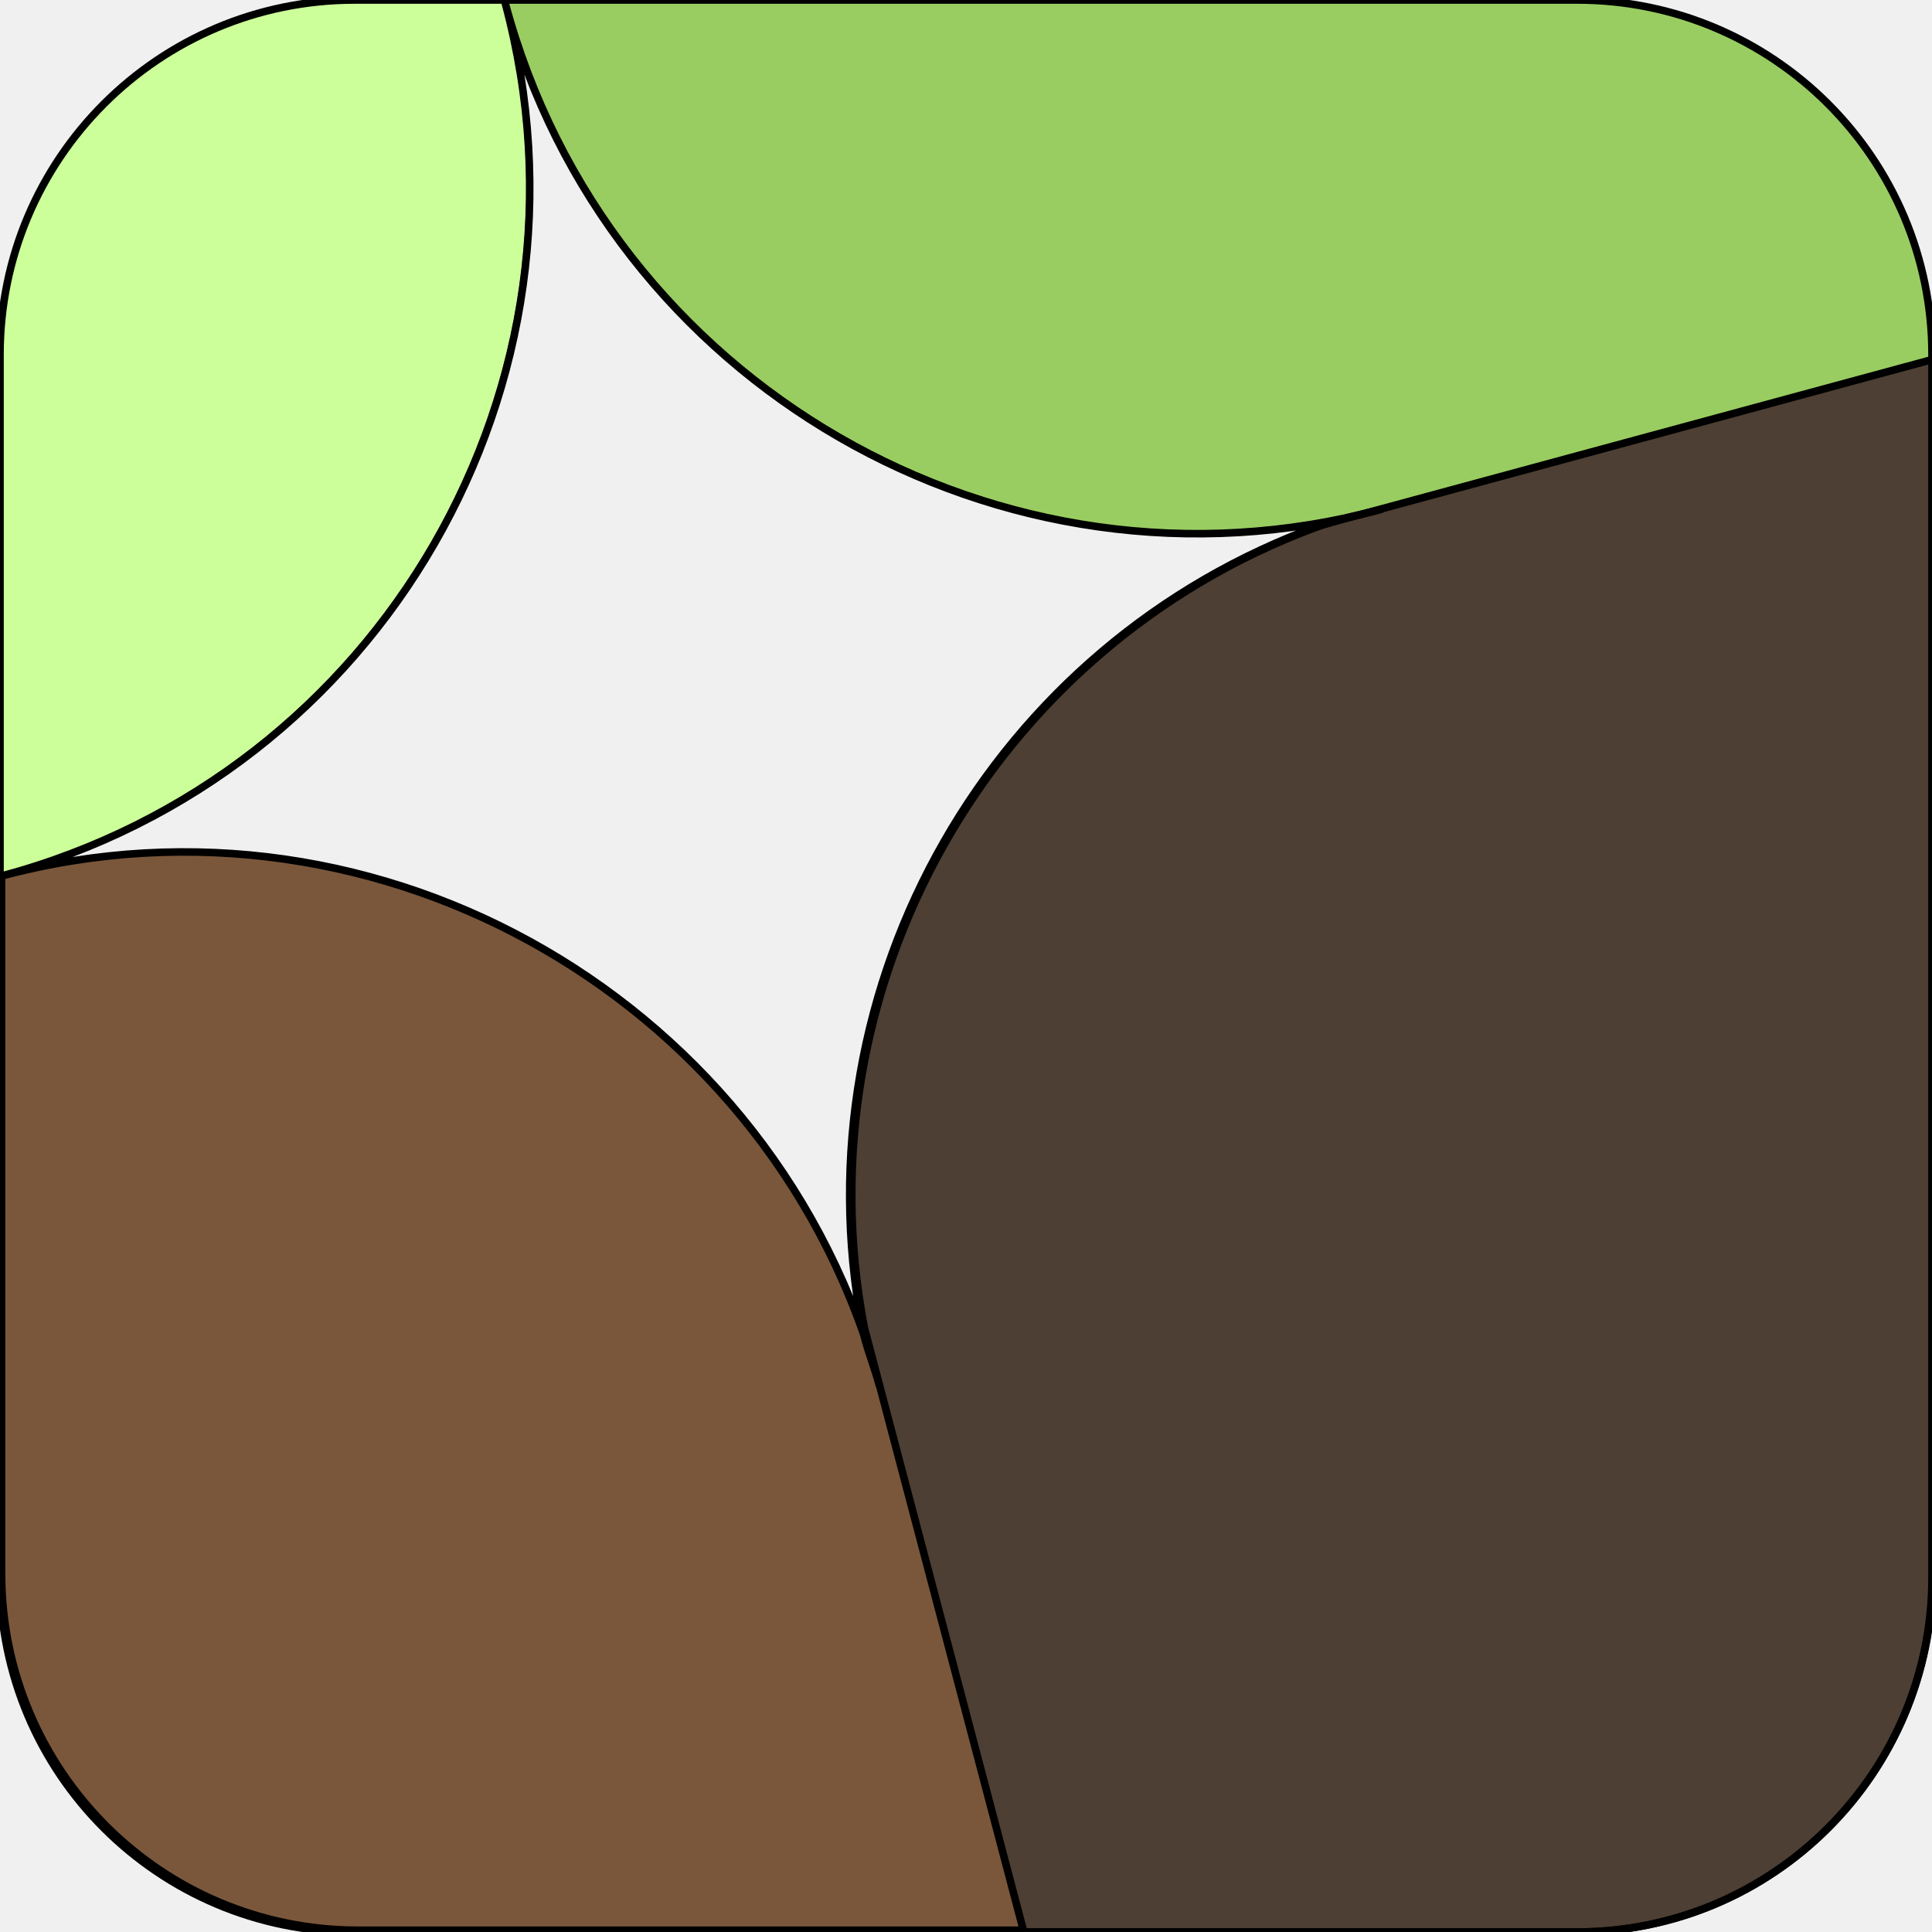
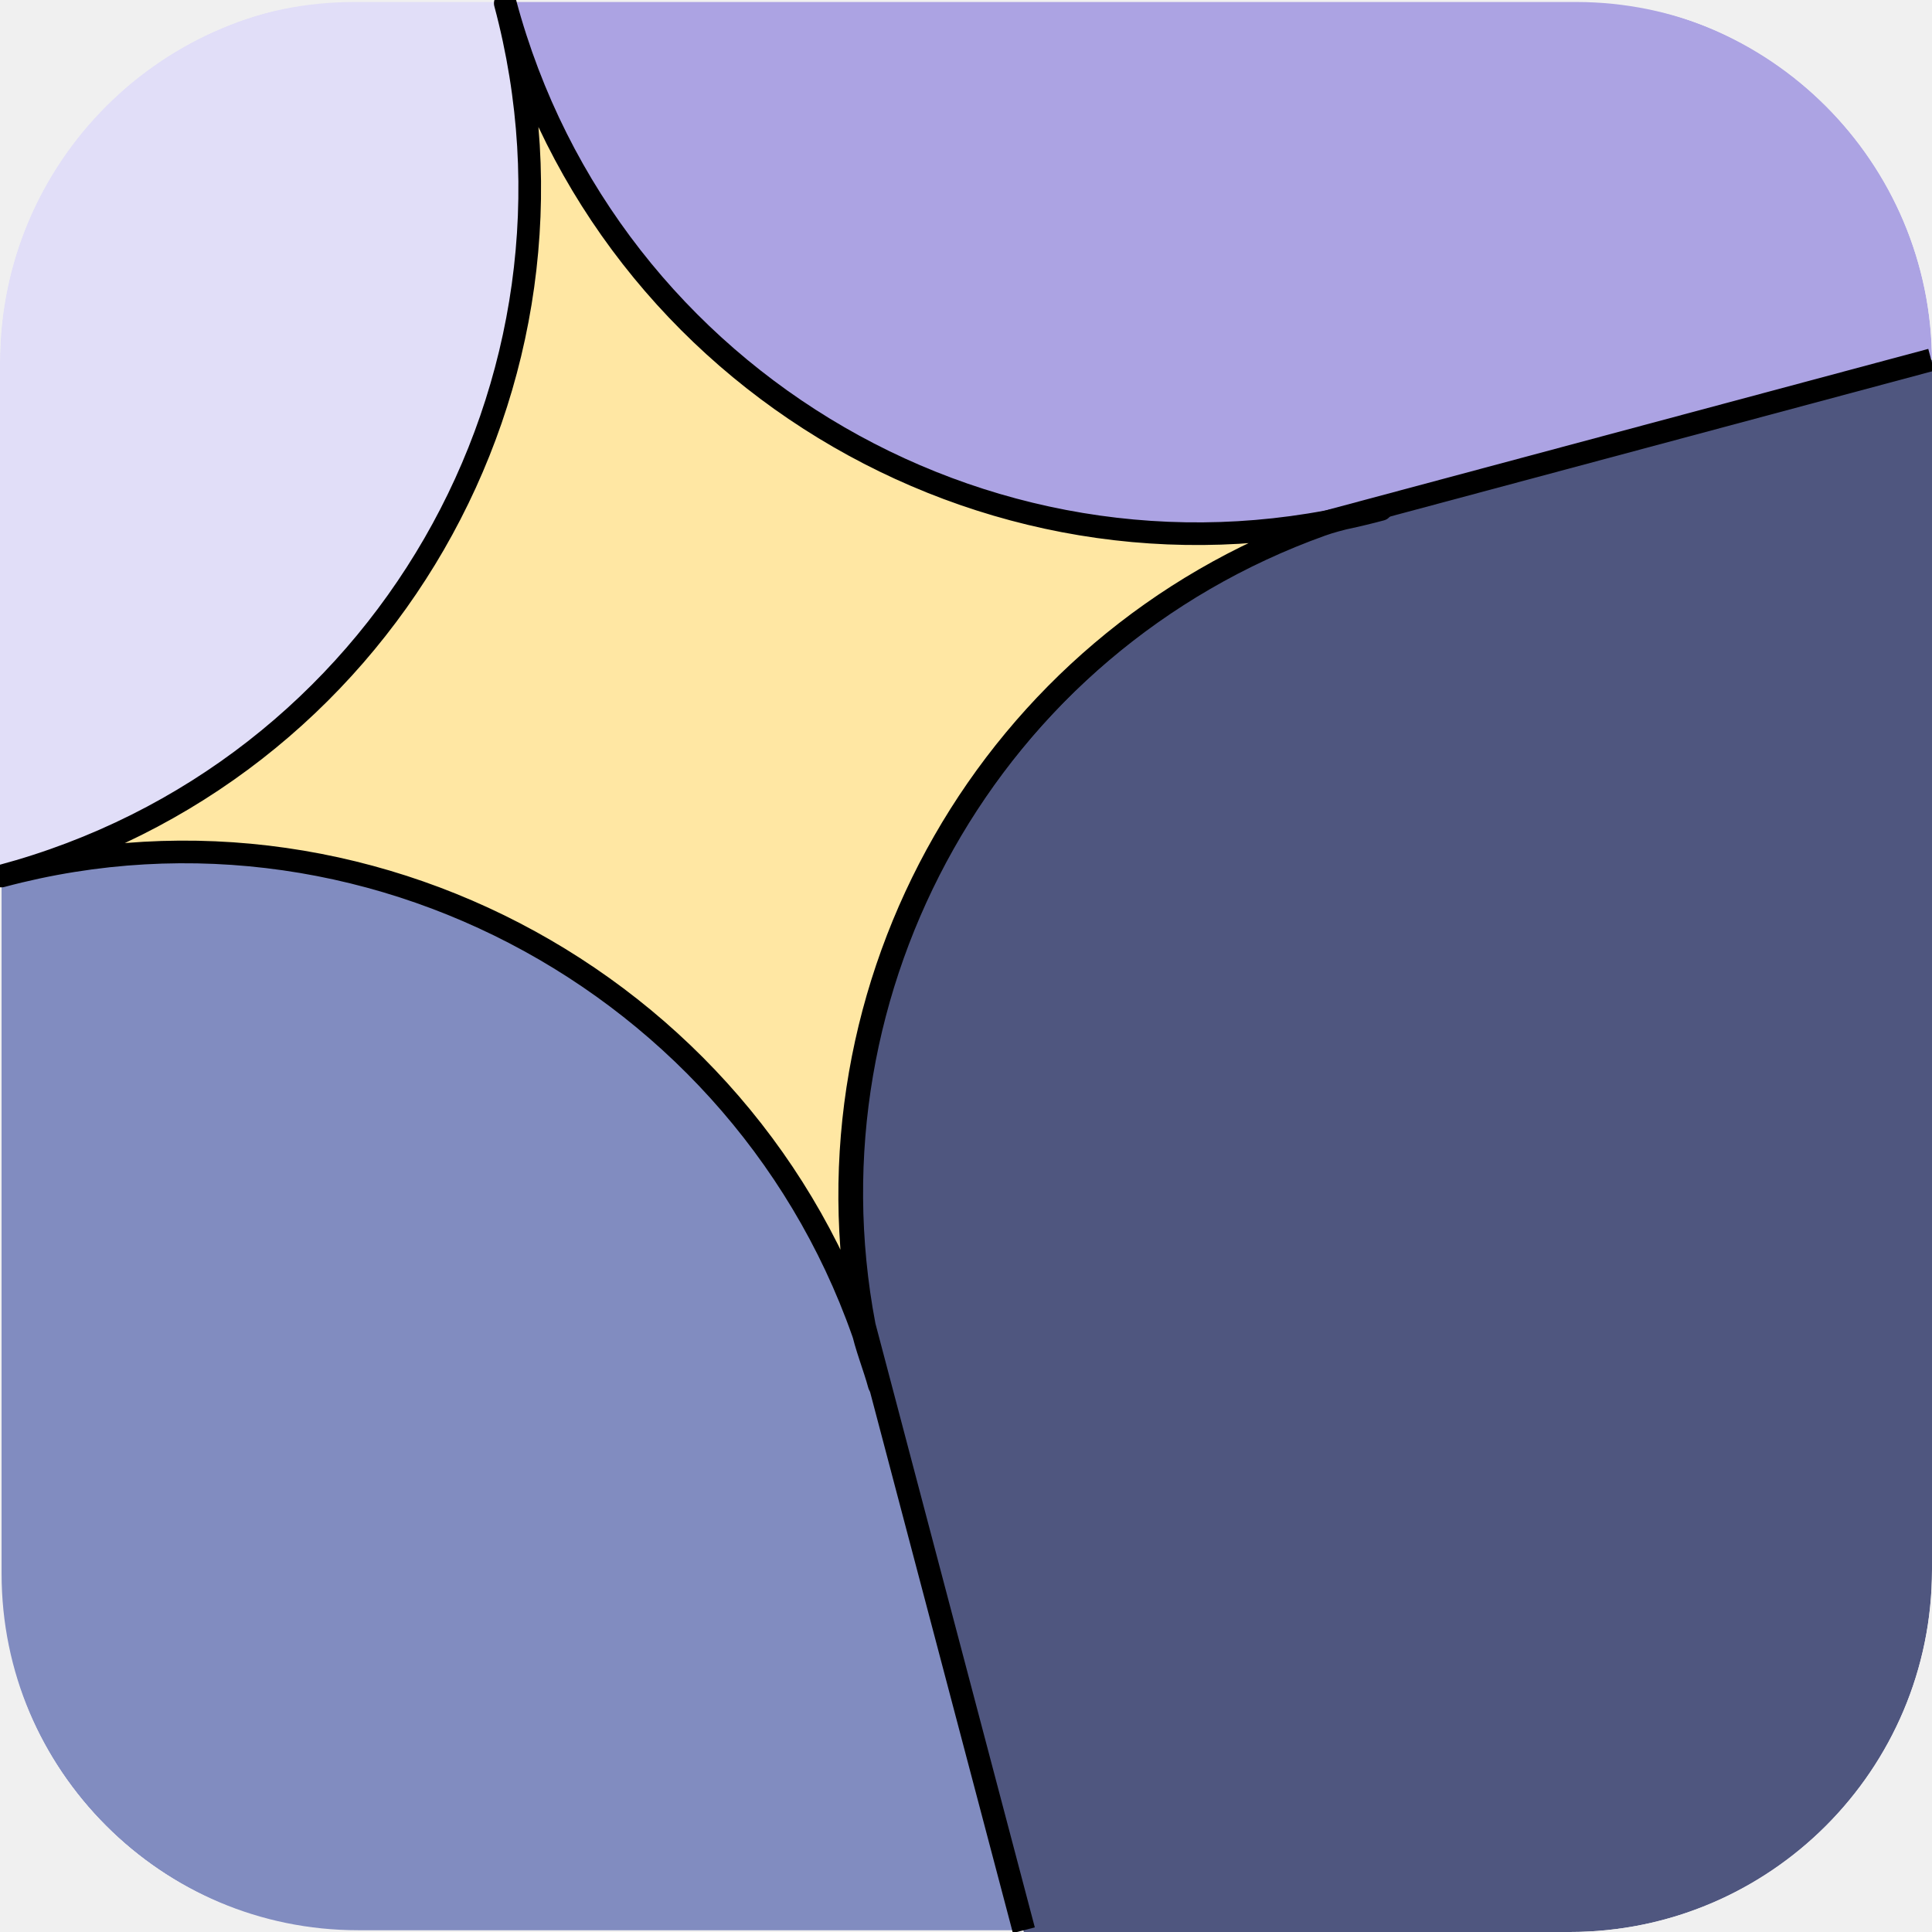
<svg xmlns="http://www.w3.org/2000/svg" width="512" height="512" viewBox="0 0 512 512">
  <defs>
+     <clipPath id="apple-squircle" clipPathUnits="userSpaceOnUse">
+       <path d="M0 96C0 43 43 0 96 0H416C469 0 512 43 512 96V416C512 469 469 512 416 512H96C43 512 0 469 0 416Z" />
+     </clipPath>
    <mask id="background-cutout" maskUnits="userSpaceOnUse" x="0" y="0" width="512" height="512">
      <rect width="512" height="512" fill="#fff" />
      <path fill="#000" d="M366,135c-5.11,1.38-10.95,2.36-15.84,4.12c-87.15,31.24-138.98,121.66-121.66,212.73v0.03c0.87,4.6,3.27,10.52,4.5,15.12C206.01,266.28,101.13,205.17,0.38,232.16C101.13,205.17,160.9,101.62,133.9,0.87C160.9,101.62,265.25,161.99,366,135z" />
    </mask>
  </defs>
-   <g mask="url(#background-cutout)">
-     <path fill="#4D3F33" d="M512.16,95.25v322.29c0,52.18-42.3,94.48-94.46,94.48H271.33l-0.15-0.58l-42.14-159.66v-0.03c-17.14-90.25,33.59-179.88,119.34-211.88c1.55-0.58,3.12-1.07,4.72-1.5l158.69-43.01L512.16,95.25z" />
-     <path fill="#99CD61" d="M512.16,95.01c0,0-0.14,0.03-0.43,0.12c-8.44,2.25-141.41,37.73-146.01,38.94c-0.03,0.02-0.07,0.02-0.1,0.03c-0.02,0-0.02,0-0.02,0c-100.72,26.91-204.2-32.86-231.17-133.57H417.7C469.87,0.54,512.16,42.83,512.16,95.01z" />
-     <path fill="#7A573B" d="M511.74,95.13l0.05,0.22L353.1,138.37c-1.6,0.43-3.17,0.92-4.72,1.5c-85.75,32-136.49,121.63-119.34,211.88v0.03l42.14,159.66l-0.34,0.09H94.9c-52.18,0-94.48-42.3-94.48-94.48V231.57v-0.02C100.43,204.17,159.69,101.2,133.04,0.91l1.4-0.37c26.98,100.72,130.46,160.48,231.17,133.57c0,0,0,0,0.02,0c0.03-0.02,0.07-0.02,0.1-0.03C370.33,132.86,503.3,97.38,511.74,95.13z" />
-     <path fill="#CCFF99" d="M133.04,0.91c26.65,100.29-32.6,203.26-132.62,230.64c-0.34,0.09-0.66,0.19-1.01,0.27V95.01c0-52.18,42.31-94.48,94.48-94.48h39.04C132.97,0.65,133,0.79,133.04,0.91z" />
-   </g>
-   <g fill="none" stroke="#000" stroke-width="2" stroke-miterlimit="10">
-     <path d="M270.84,511.53H94.9c-52.18,0-94.48-42.3-94.48-94.48V231.57" />
-     <path d="M511.79,95.36l0.37-0.1v322.29c0,52.18-42.3,94.48-94.46,94.48H271.33l-0.15-0.58l-42.14-159.66v-0.03c-17.14-90.25,33.59-179.88,119.34-211.88c1.55-0.58,3.12-1.07,4.72-1.5L511.79,95.36z" />
-     <path stroke-linecap="round" stroke-linejoin="round" d="M366,135c-5.11,1.38-10.95,2.36-15.84,4.12c-87.15,31.24-138.98,121.66-121.66,212.73v0.03c0.87,4.6,3.27,10.52,4.5,15.12C206.01,266.28,101.13,205.17,0.38,232.16C101.13,205.17,160.9,101.62,133.9,0.87C160.9,101.62,265.25,161.99,366,135z" />
-     <path d="M418,512H94c-51.91,0-94-42.09-94-94V94C0,42.09,42.09,0,94,0h324c51.91,0,94,42.09,94,94v324C512,469.91,469.91,512,418,512z" />
+   <g clip-path="url(#apple-squircle)">
+     <g mask="url(#background-cutout)">
+       <path fill="#4F567F" d="M512.16,95.25v322.29c0,52.18-42.3,94.48-94.46,94.48H271.33l-0.15-0.58l-42.14-159.66v-0.03c-17.14-90.25,33.59-179.88,119.34-211.88c1.55-0.58,3.12-1.07,4.72-1.5l158.69-43.01L512.16,95.25z" />
+       <path fill="#ACA3E3" d="M512.16,95.01c0,0-0.14,0.03-0.43,0.12c-8.44,2.25-141.41,37.73-146.01,38.94c-0.03,0.02-0.07,0.02-0.1,0.03c-0.02,0-0.02,0-0.02,0c-100.72,26.91-204.2-32.86-231.17-133.57H417.7C469.87,0.54,512.16,42.83,512.16,95.01z" />
+       <path fill="#818CC0" d="M511.74,95.13l0.05,0.22L353.1,138.37c-1.6,0.43-3.17,0.92-4.72,1.5c-85.75,32-136.49,121.63-119.34,211.88v0.03l42.14,159.66l-0.34,0.09H94.9c-52.18,0-94.48-42.3-94.48-94.48V231.57v-0.02C100.43,204.17,159.69,101.2,133.04,0.91l1.4-0.37c26.98,100.72,130.46,160.48,231.17,133.57c0,0,0,0,0.02,0c0.03-0.02,0.07-0.02,0.1-0.03C370.33,132.86,503.3,97.38,511.74,95.13z" />
+       <path fill="#E1DEF8" d="M133.04,0.91c26.65,100.29-32.6,203.26-132.62,230.64c-0.34,0.09-0.66,0.19-1.01,0.27V95.01c0-52.18,42.31-94.48,94.48-94.48h39.04C132.97,0.65,133,0.79,133.04,0.91z" />
+     </g>
+     <g fill="none" stroke="#000" stroke-width="6" stroke-miterlimit="10">
+       <path d="M271.33,511.53l-0.15-0.58l-42.14-159.66v-0.03c-17.14-90.25,33.59-179.88,119.34-211.88c1.55-0.58,3.12-1.07,4.72-1.5L511.79,95.36" />
+       <path stroke-linecap="round" stroke-linejoin="round" fill="#FFE7A3" d="M366,135c-5.11,1.38-10.95,2.36-15.84,4.12c-87.15,31.24-138.98,121.66-121.66,212.73v0.03c0.87,4.6,3.27,10.52,4.5,15.12C206.01,266.28,101.13,205.17,0.38,232.16C101.13,205.17,160.9,101.62,133.9,0.87C160.9,101.62,265.25,161.99,366,135z" />
+     </g>
  </g>
</svg>
